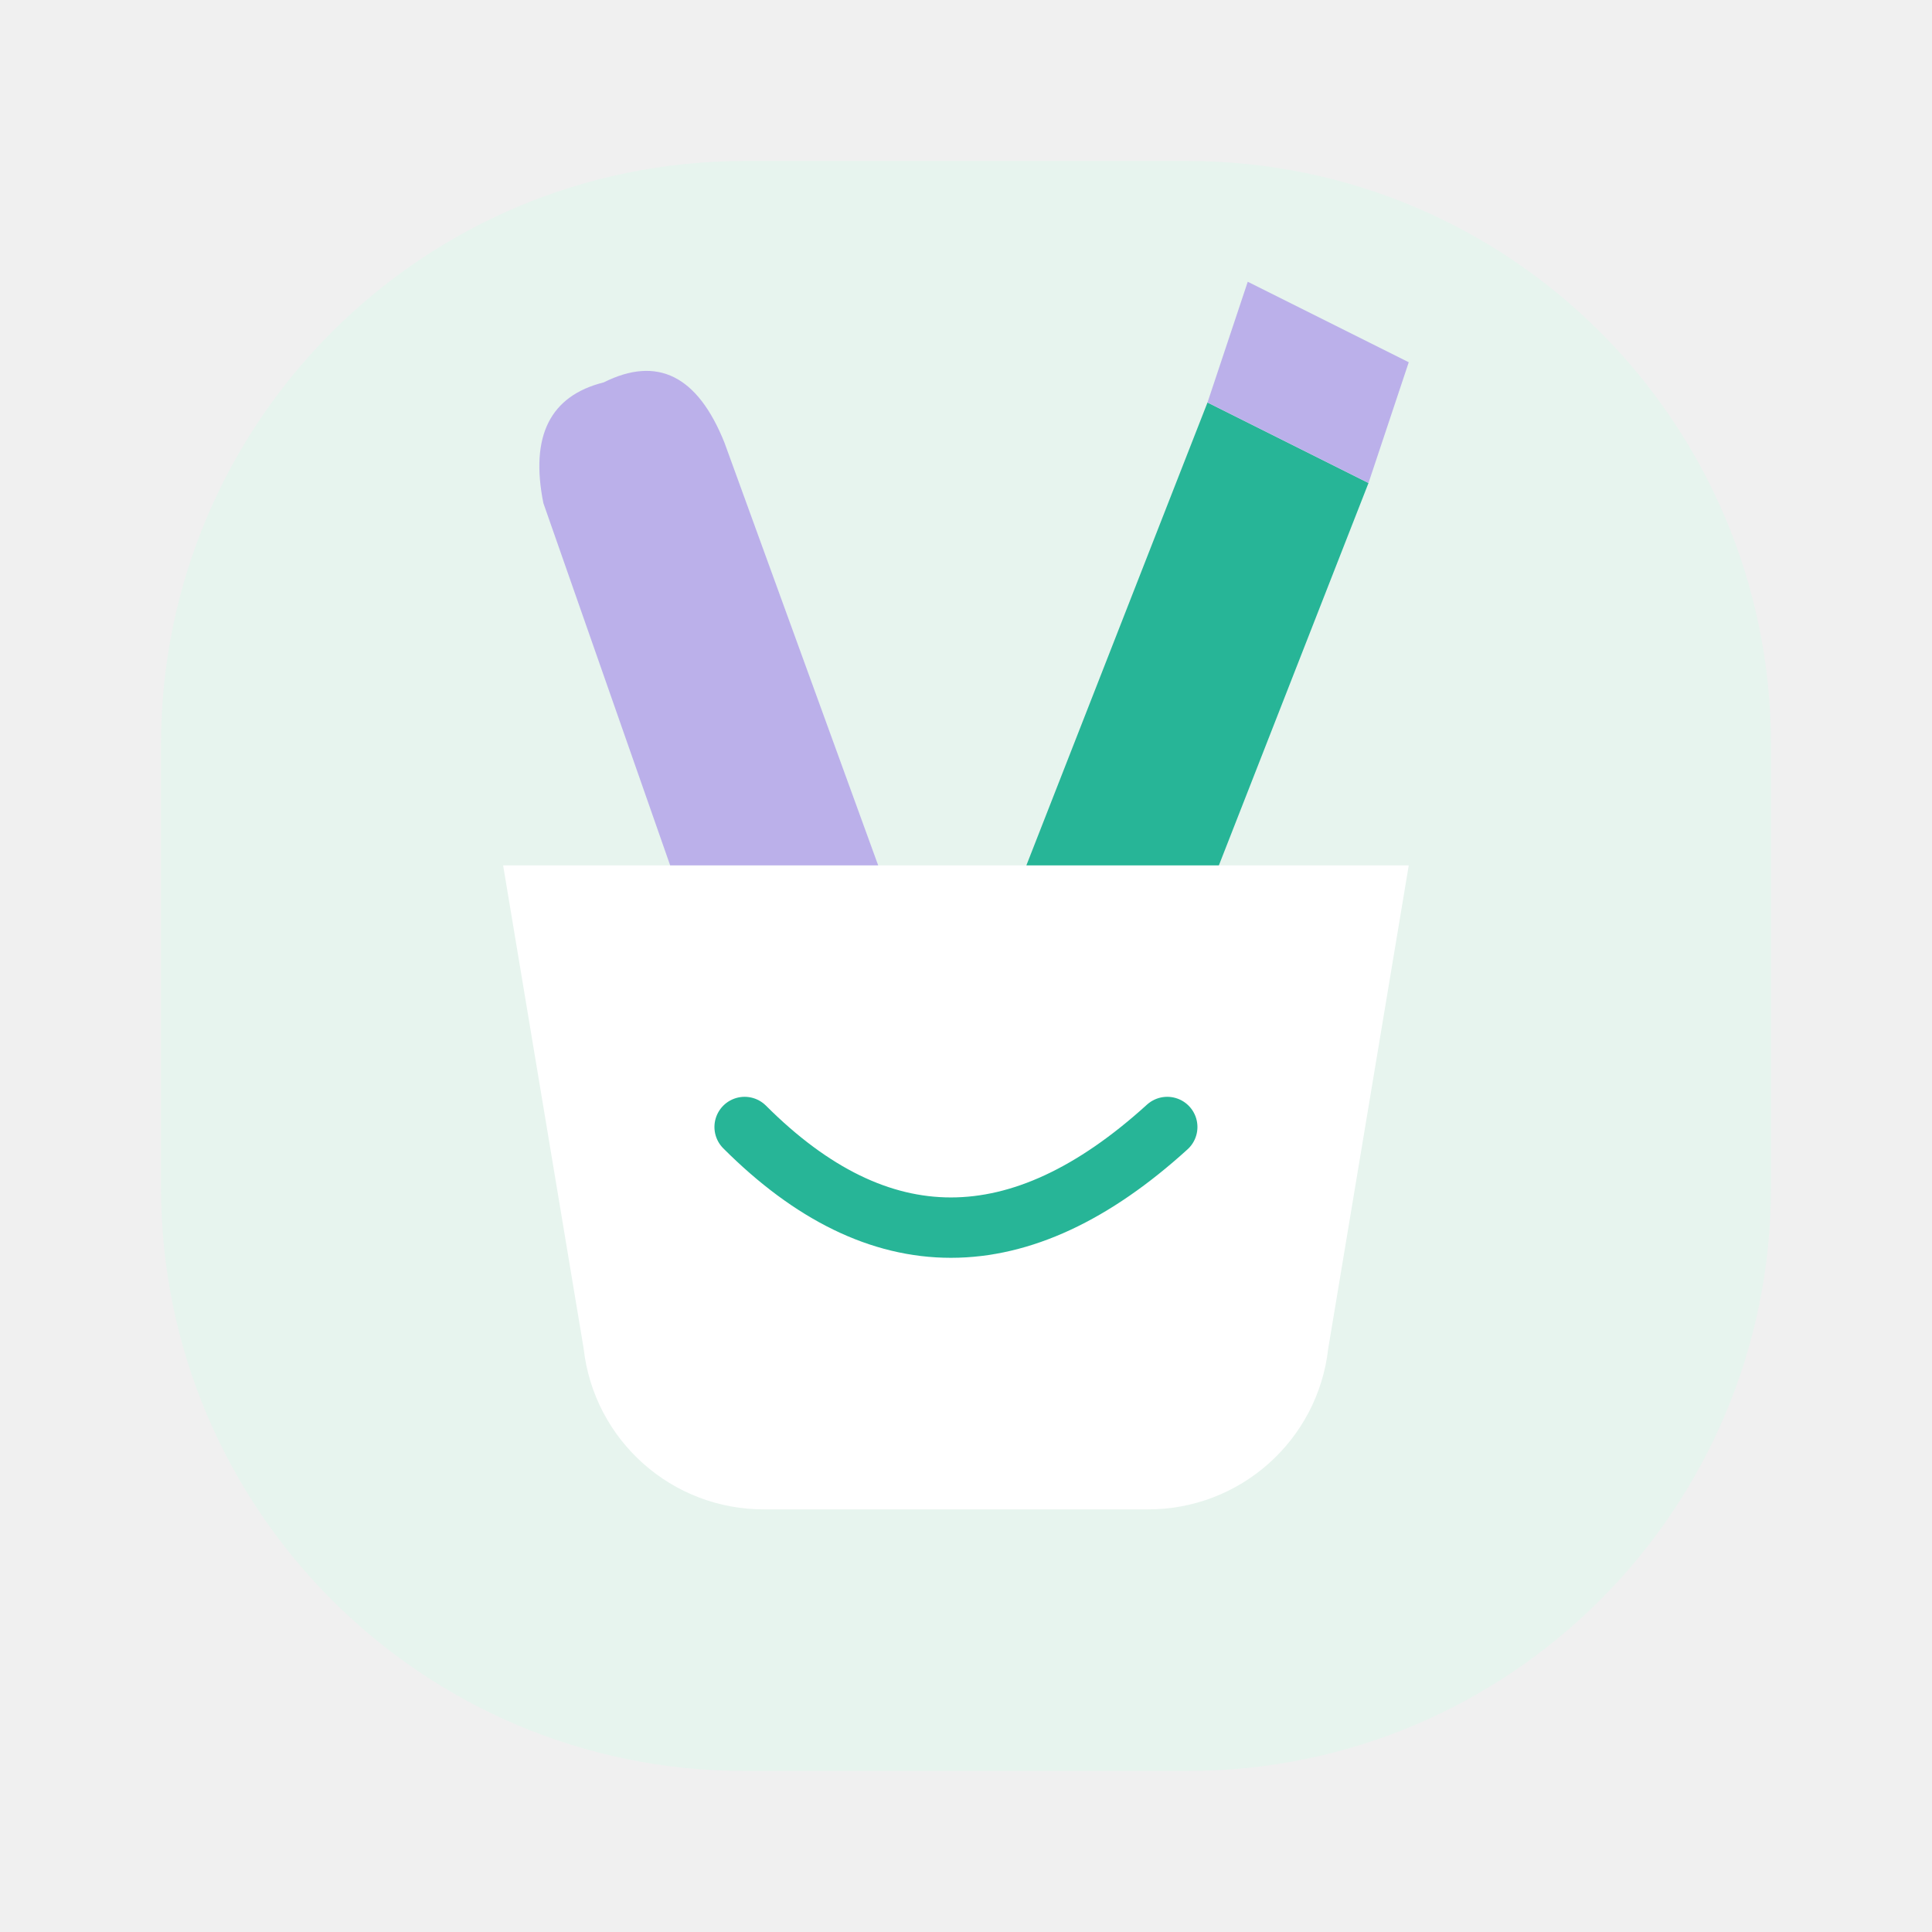
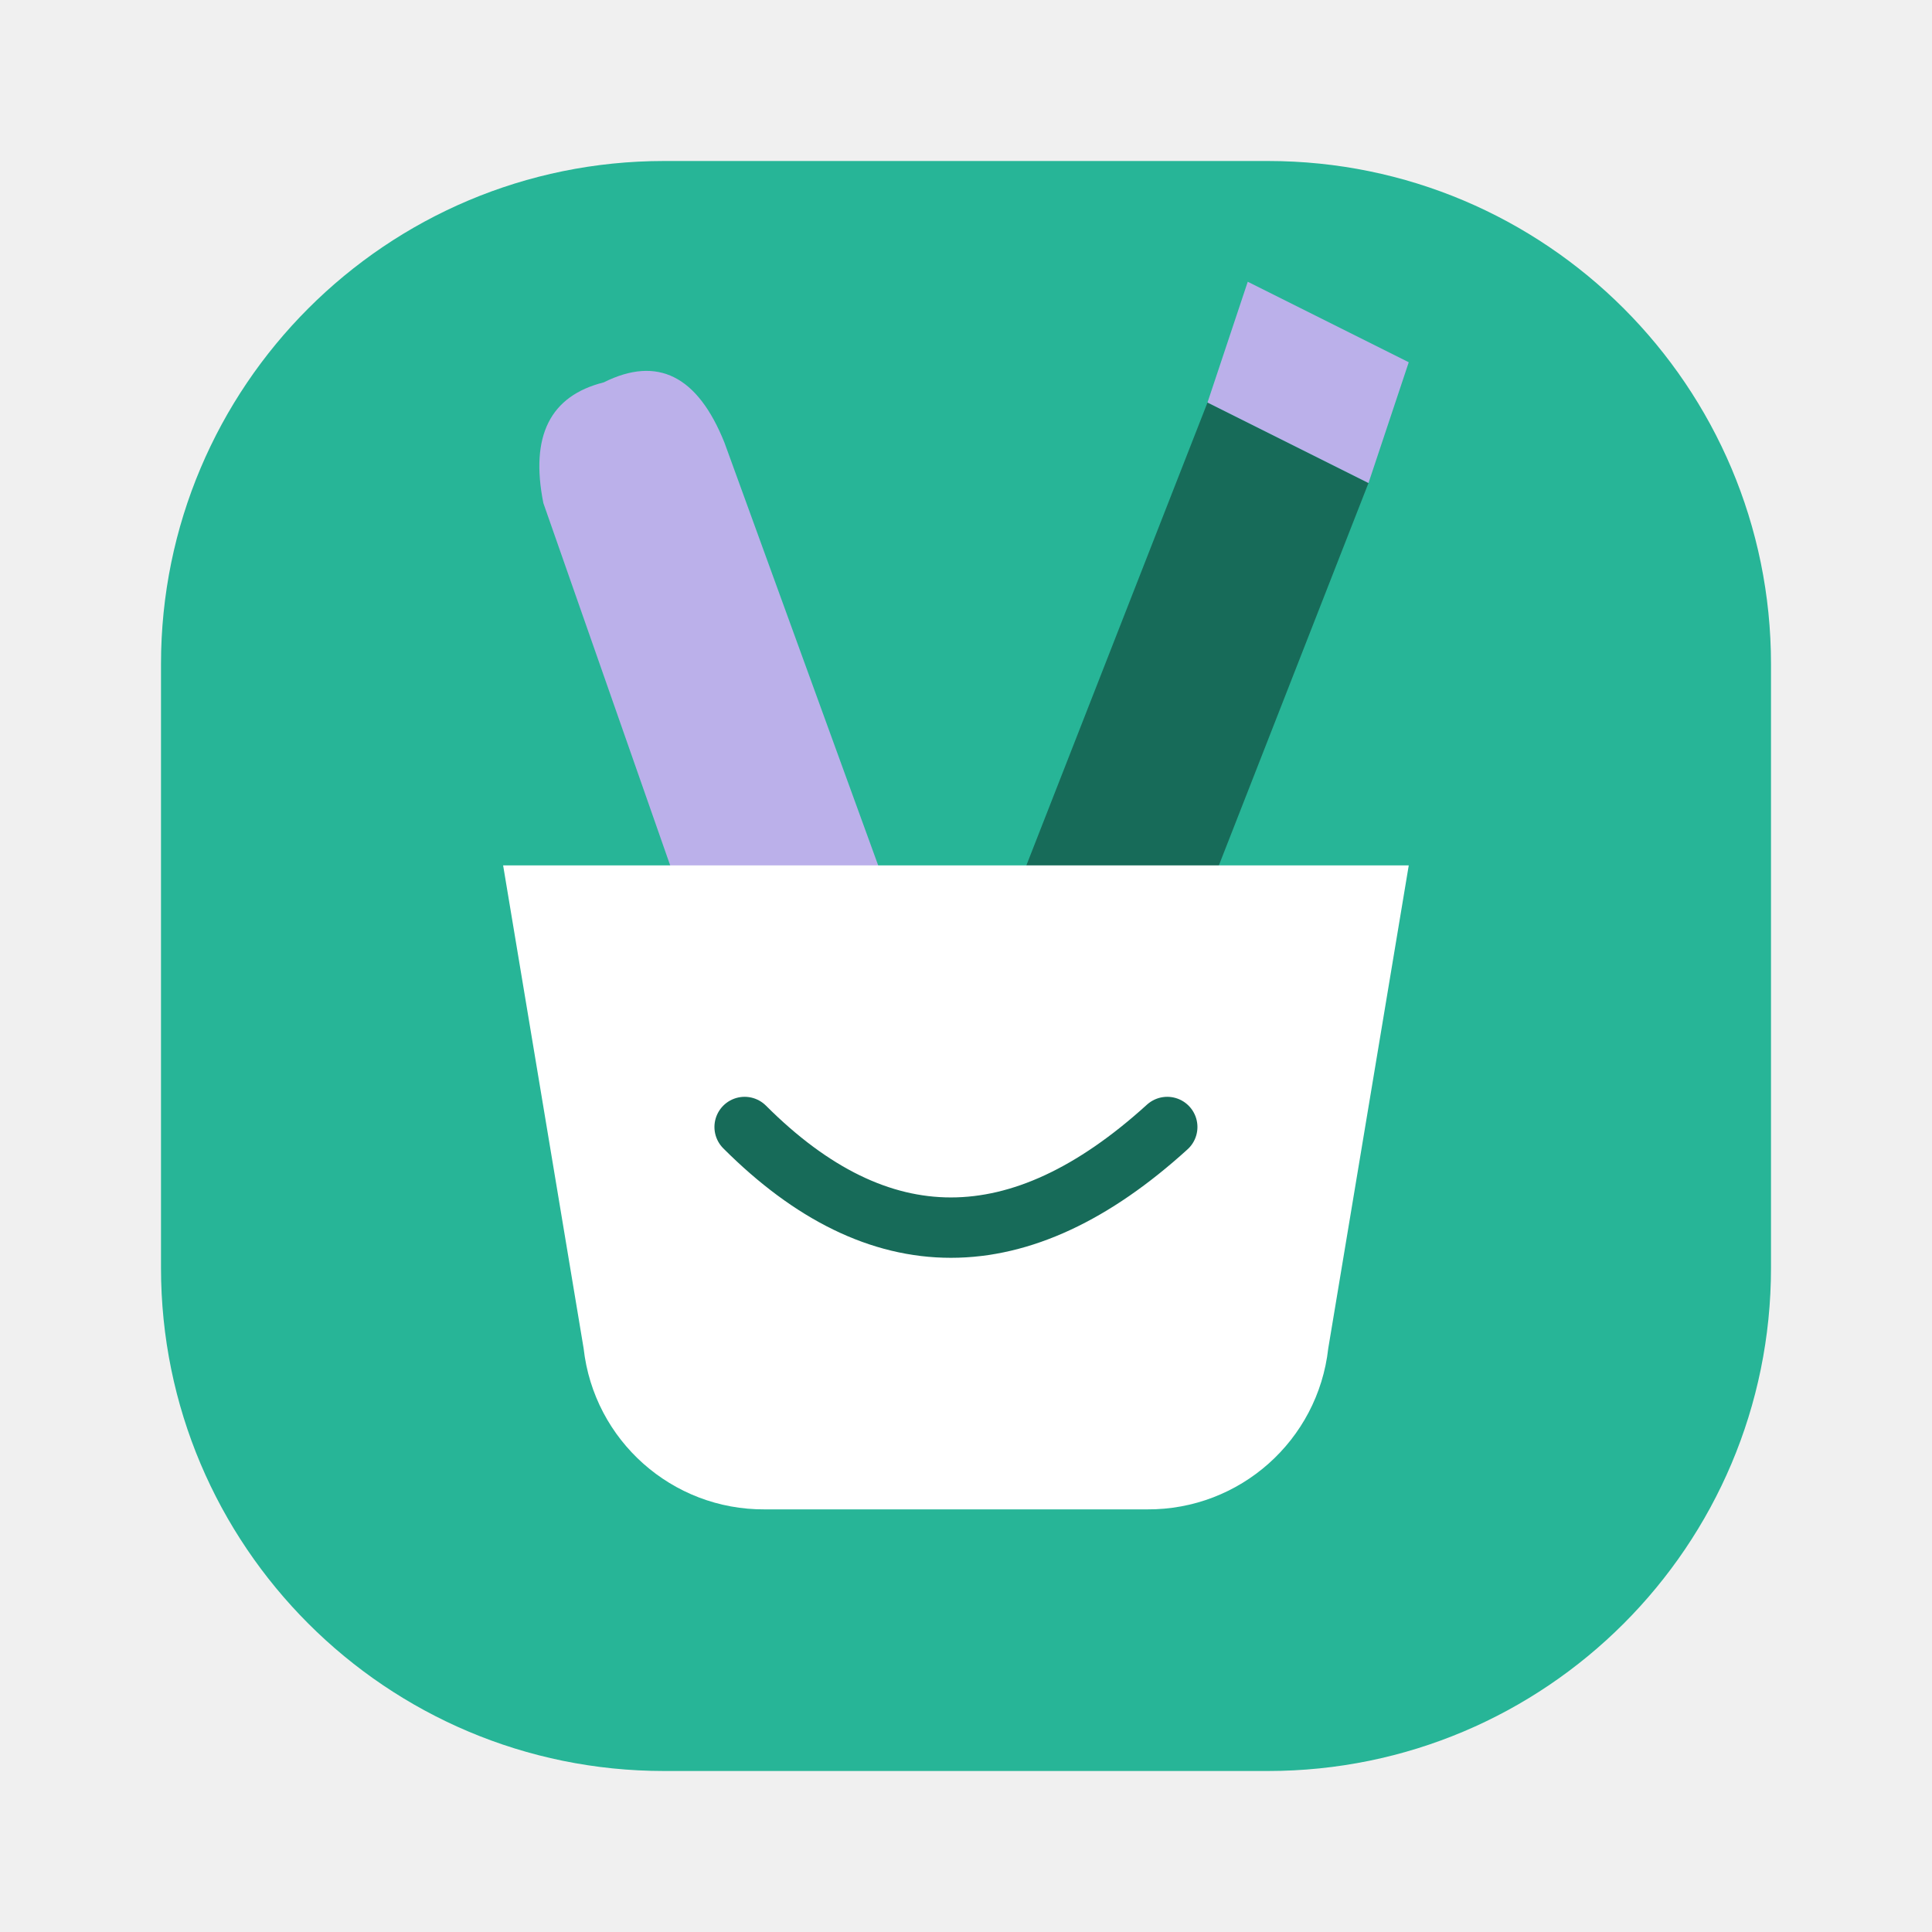
<svg xmlns="http://www.w3.org/2000/svg" width="80" height="80" viewBox="0 0 96 96" aria-hidden="true" focusable="false" stroke-linecap="round" stroke-linejoin="round">
-   <rect x="8" y="8" width="80" height="80" rx="29" fill="#E7F4EE" />
+   <rect x="8" y="8" width="80" height="80" rx="25" fill="#27B597" />
  <path d="m34 45-7-20q-1-5 3-6 4-2 6 3l8 22" fill="#BBB0EA" />
-   <path d="m51 43 9-23 8 4-9 23" fill="#27B597" />
+   <path d="m51 43 9-23 8 4-9 23" fill="#176B59" />
  <path d="m60 20 2-6 8 4-2 6" fill="#BBB0EA" />
  <path d="M25 43h45l-4 24a9 9 0 0 1-9 8H38a9 9 0 0 1-9-8Z" fill="#fff" />
-   <path d="M37 56q10 10 21 0" fill="none" stroke="#27B597" stroke-width="3" />
+   <path d="M37 56q10 10 21 0" fill="none" stroke="#176B59" stroke-width="3" />
</svg>
